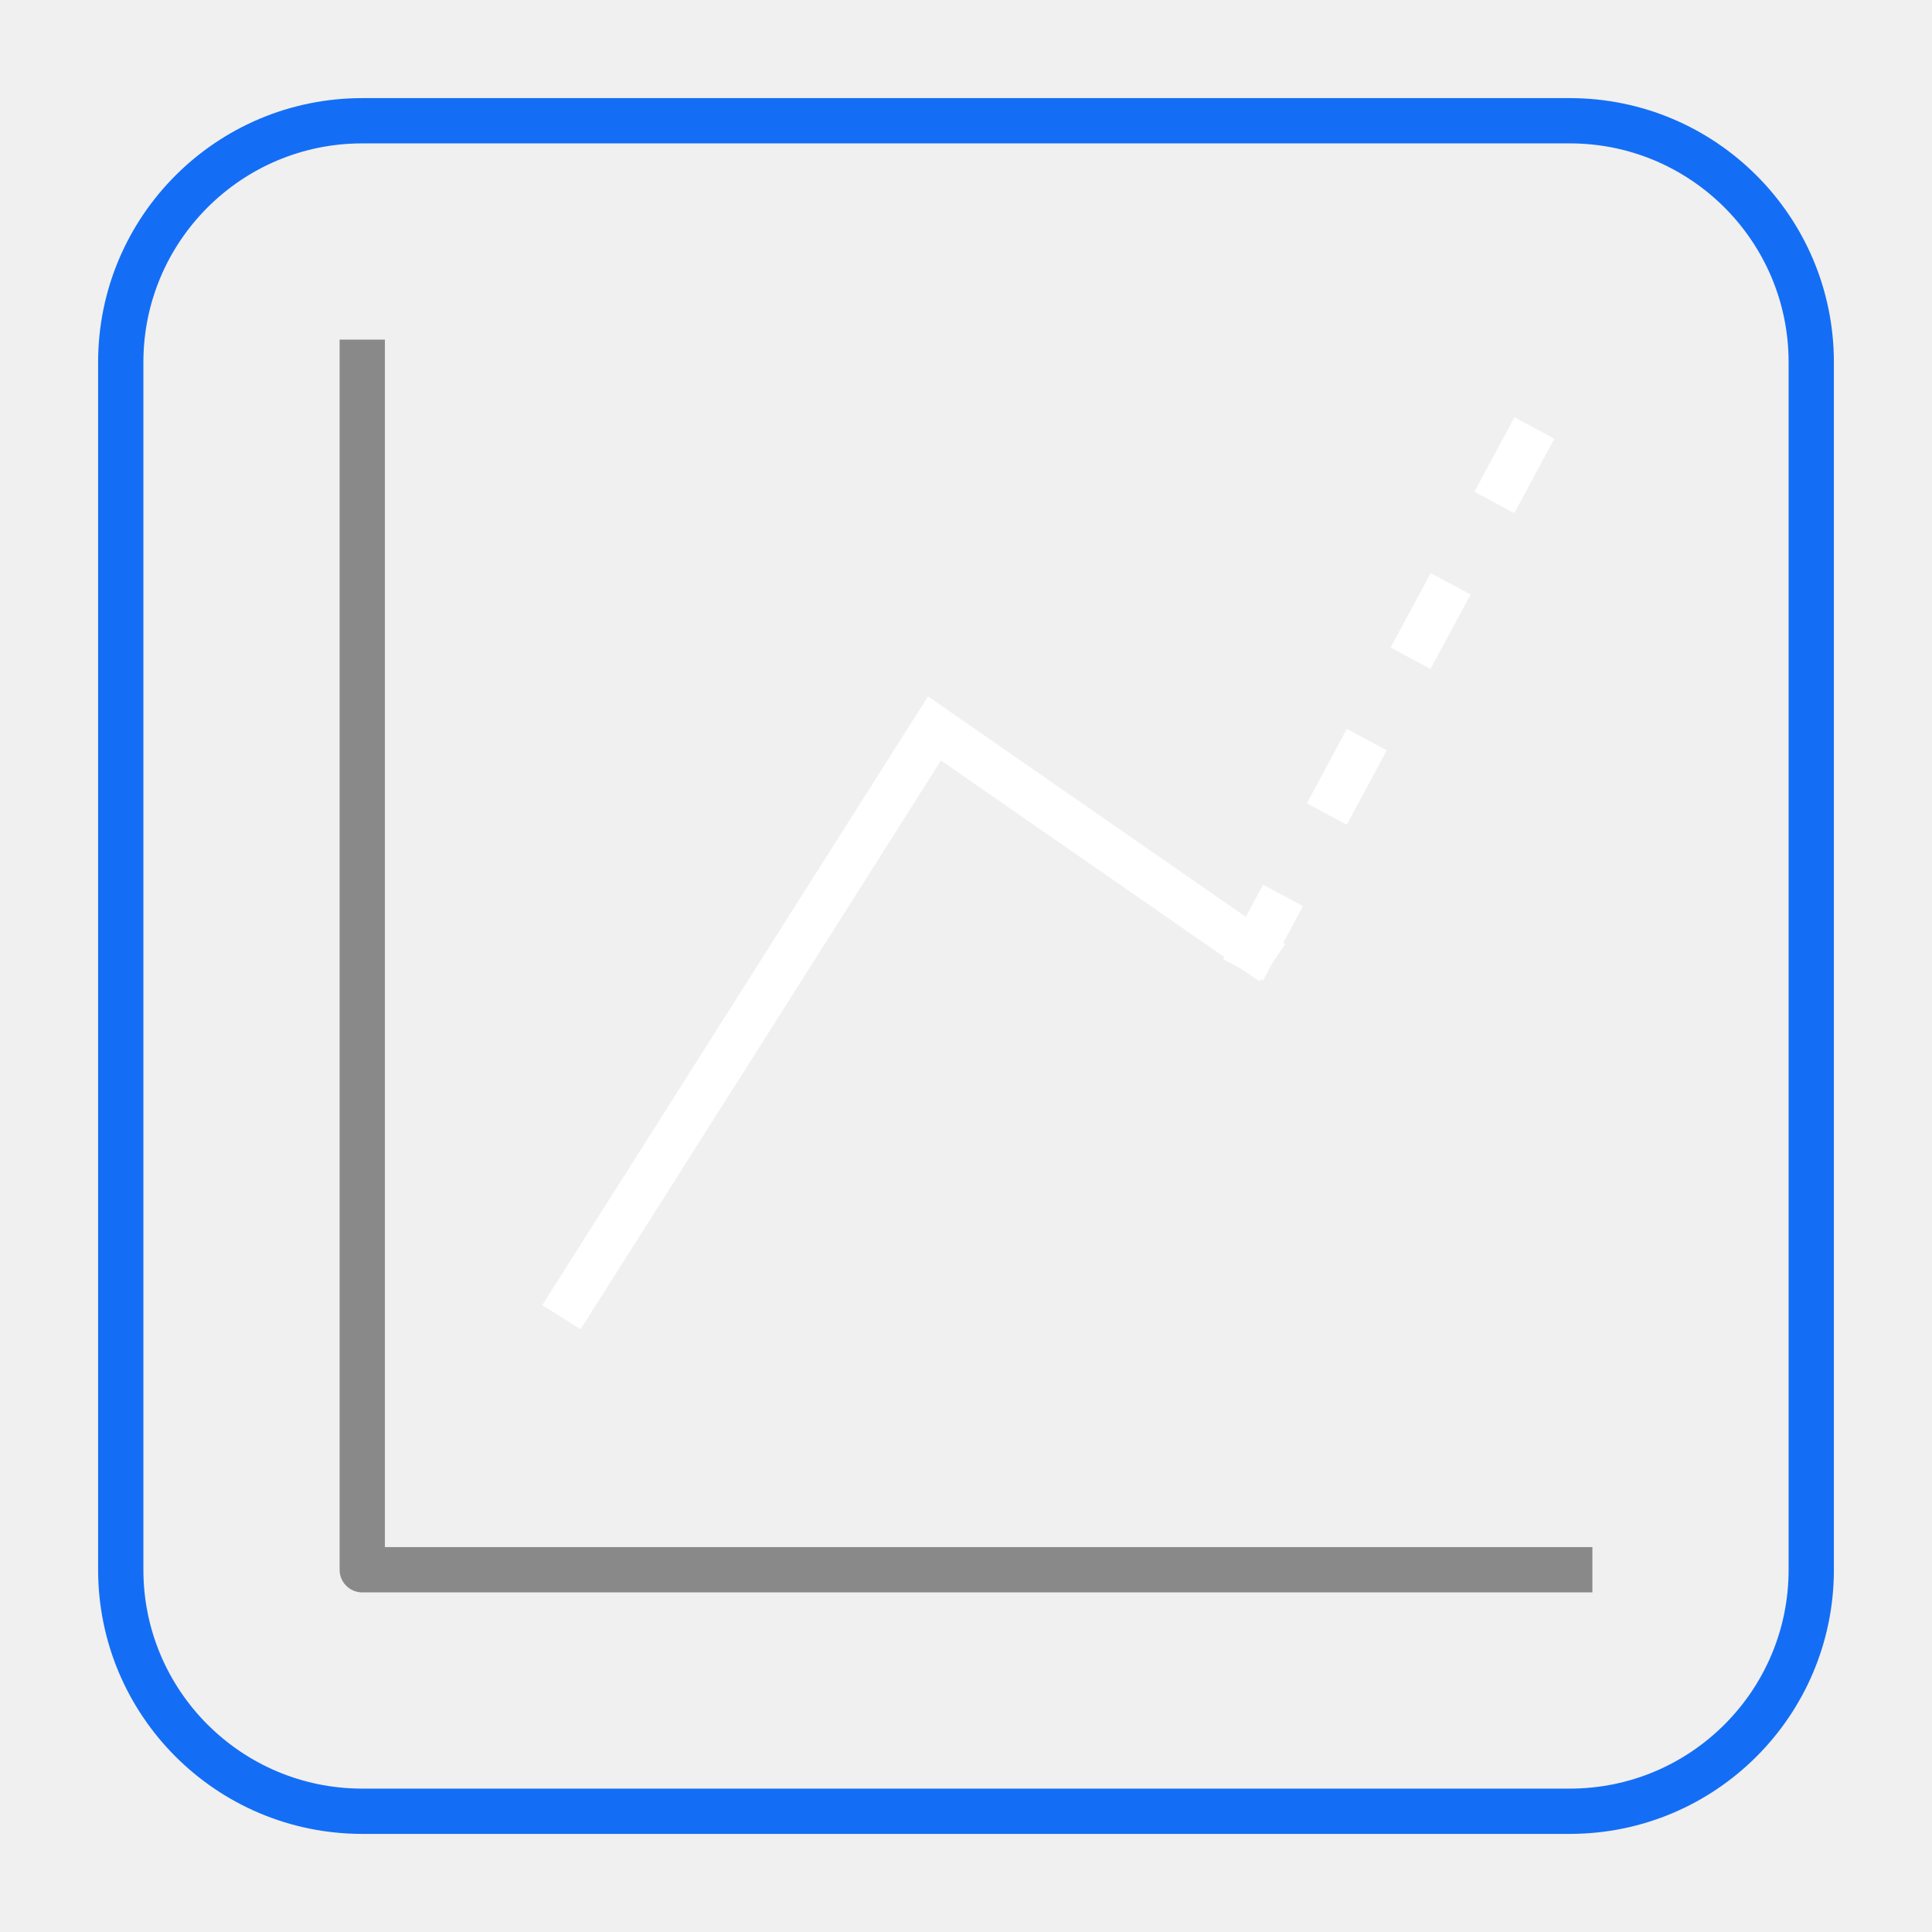
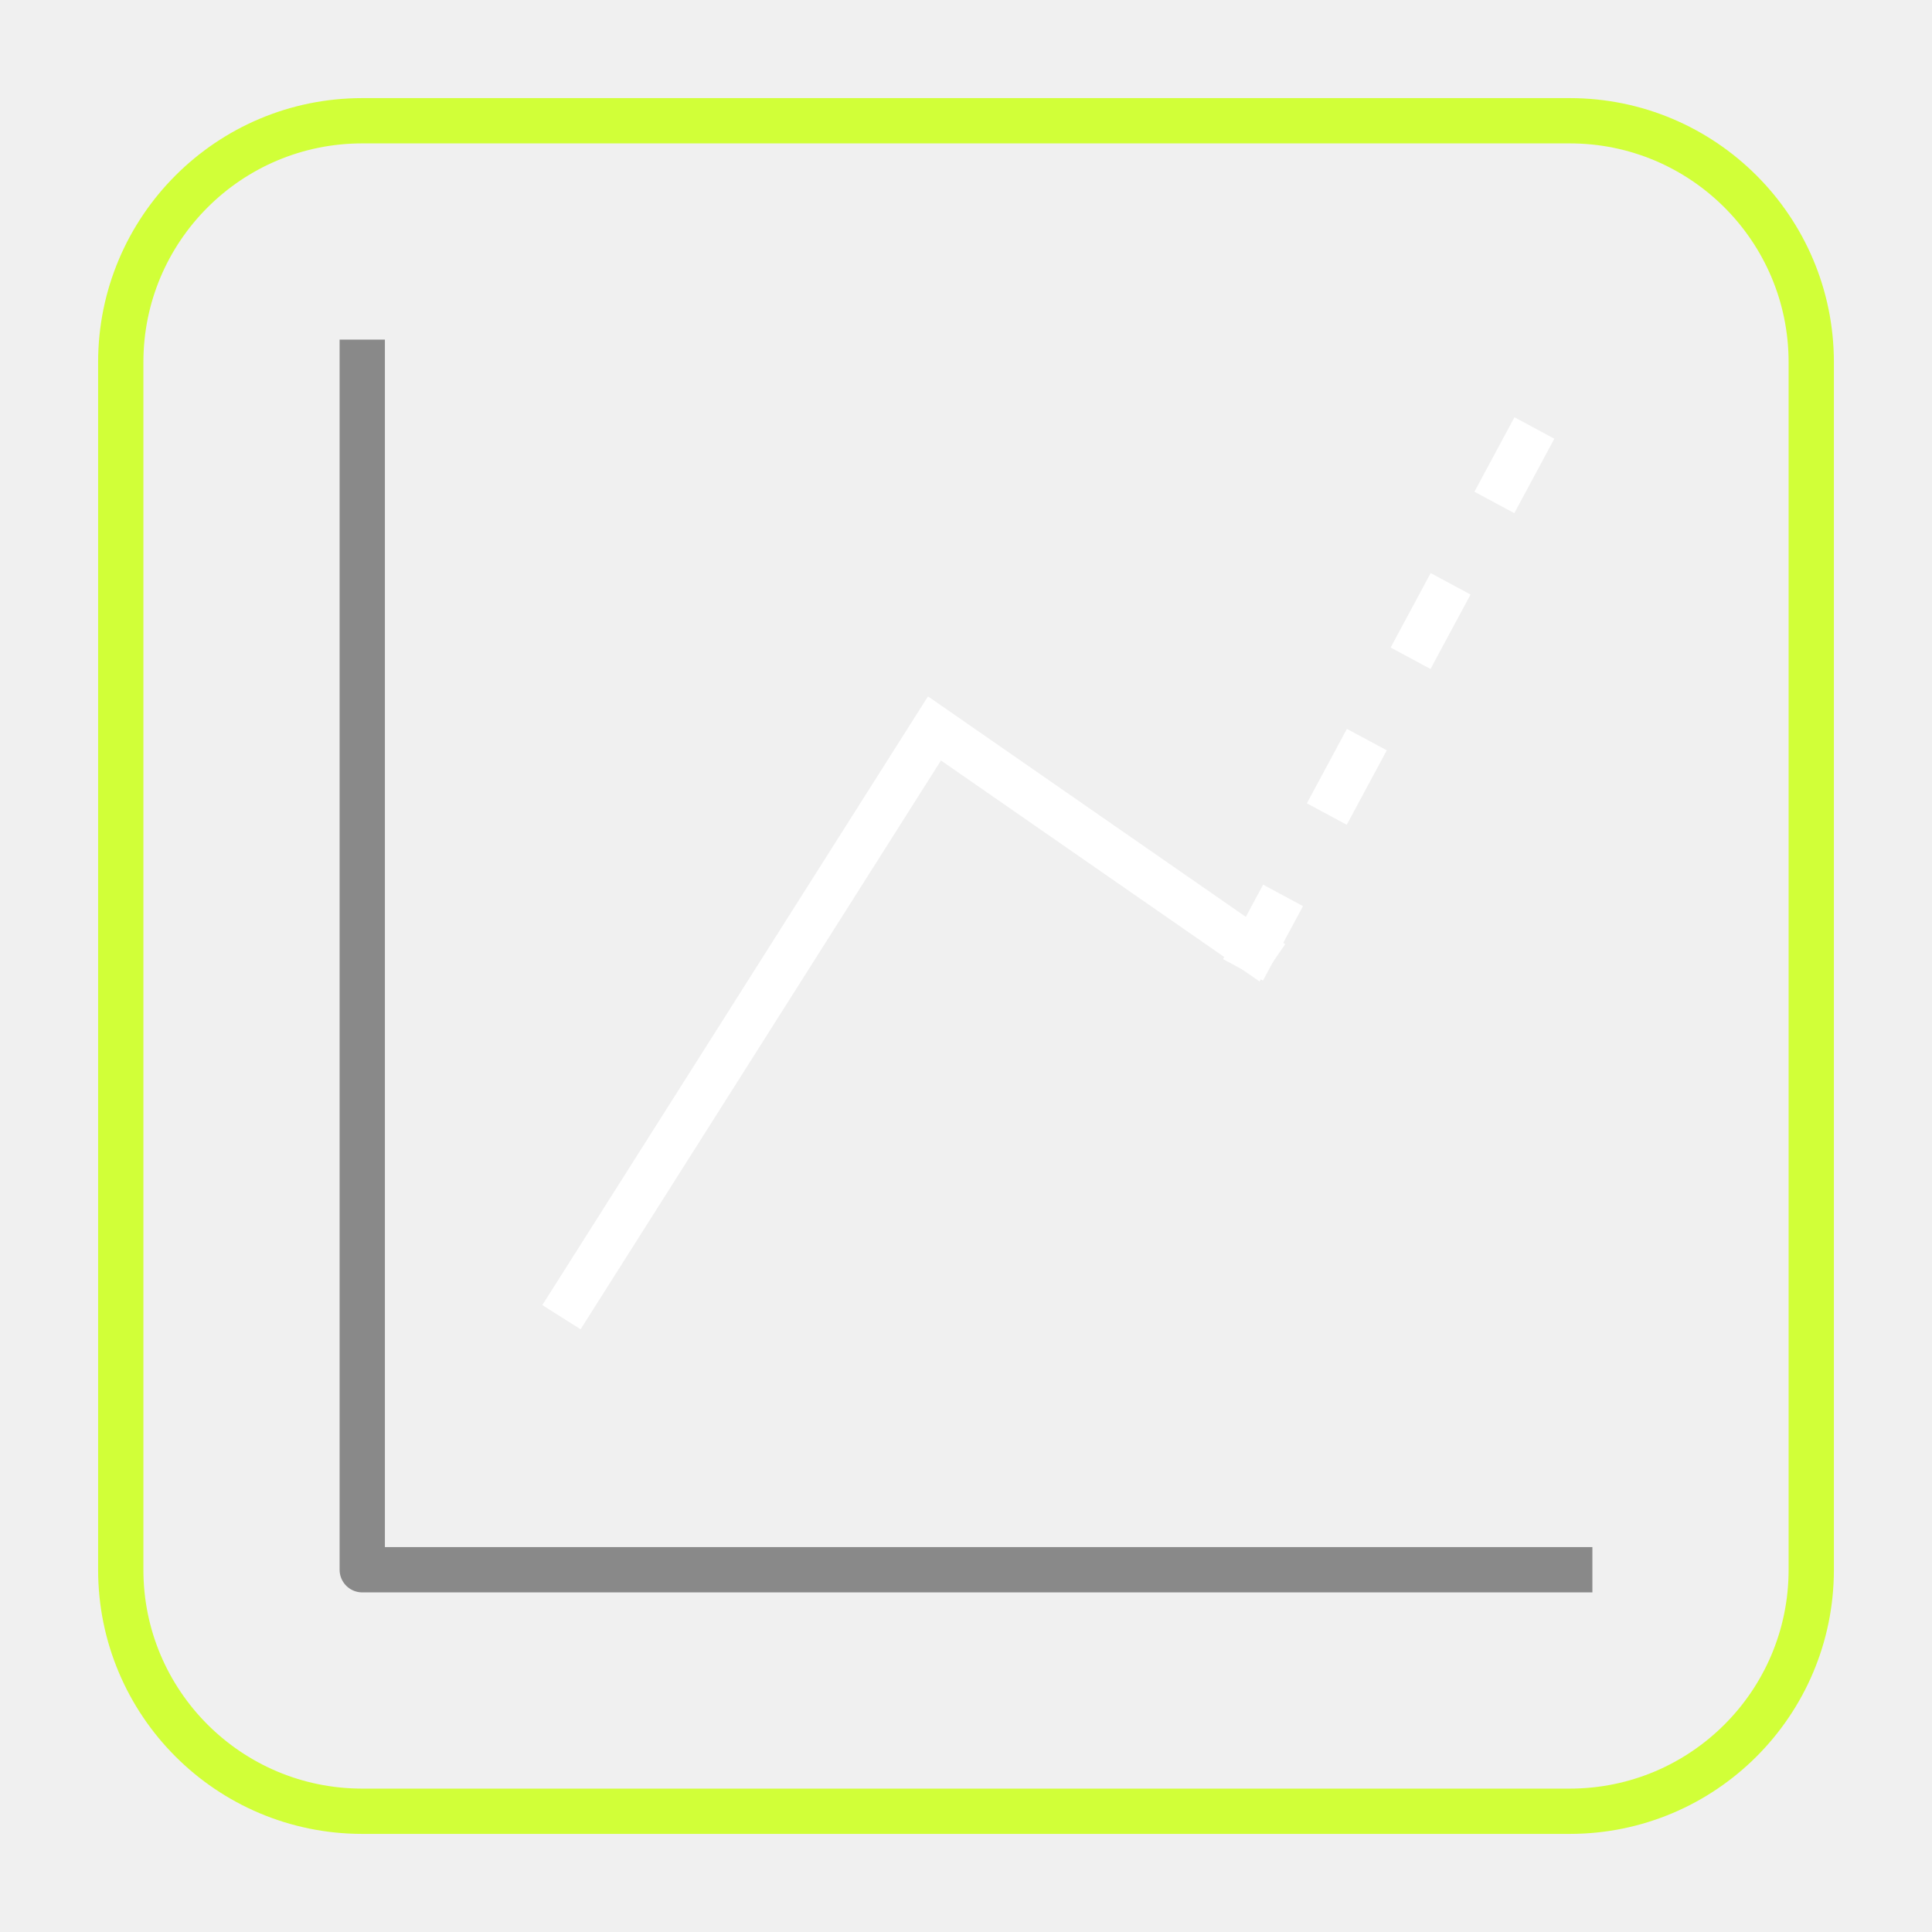
<svg xmlns="http://www.w3.org/2000/svg" width="64" height="64" viewBox="0 0 64 64" fill="none">
-   <path d="M4 12C4 7.582 7.582 4 12 4H52C56.418 4 60 7.582 60 12V52C60 56.418 56.418 60 52 60H12C7.582 60 4 56.418 4 52V12Z" stroke="#146EF5" stroke-width="1.5" />
+   <path d="M4 12C4 7.582 7.582 4 12 4H52C56.418 4 60 7.582 60 12V52C60 56.418 56.418 60 52 60H12C7.582 60 4 56.418 4 52V12Z" stroke="#D1FF38" stroke-width="1.5" />
  <path d="M41.532 31.467L30.956 24.13L19 43" stroke="white" stroke-width="1.5" stroke-linecap="square" />
  <path d="M41.532 31.467L52 12" stroke="white" stroke-width="1.5" stroke-linecap="square" stroke-linejoin="round" stroke-dasharray="1.3 4.56" />
  <path d="M52 52H12V12" stroke="#898989" stroke-width="1.5" stroke-linecap="square" stroke-linejoin="round" />
</svg>
